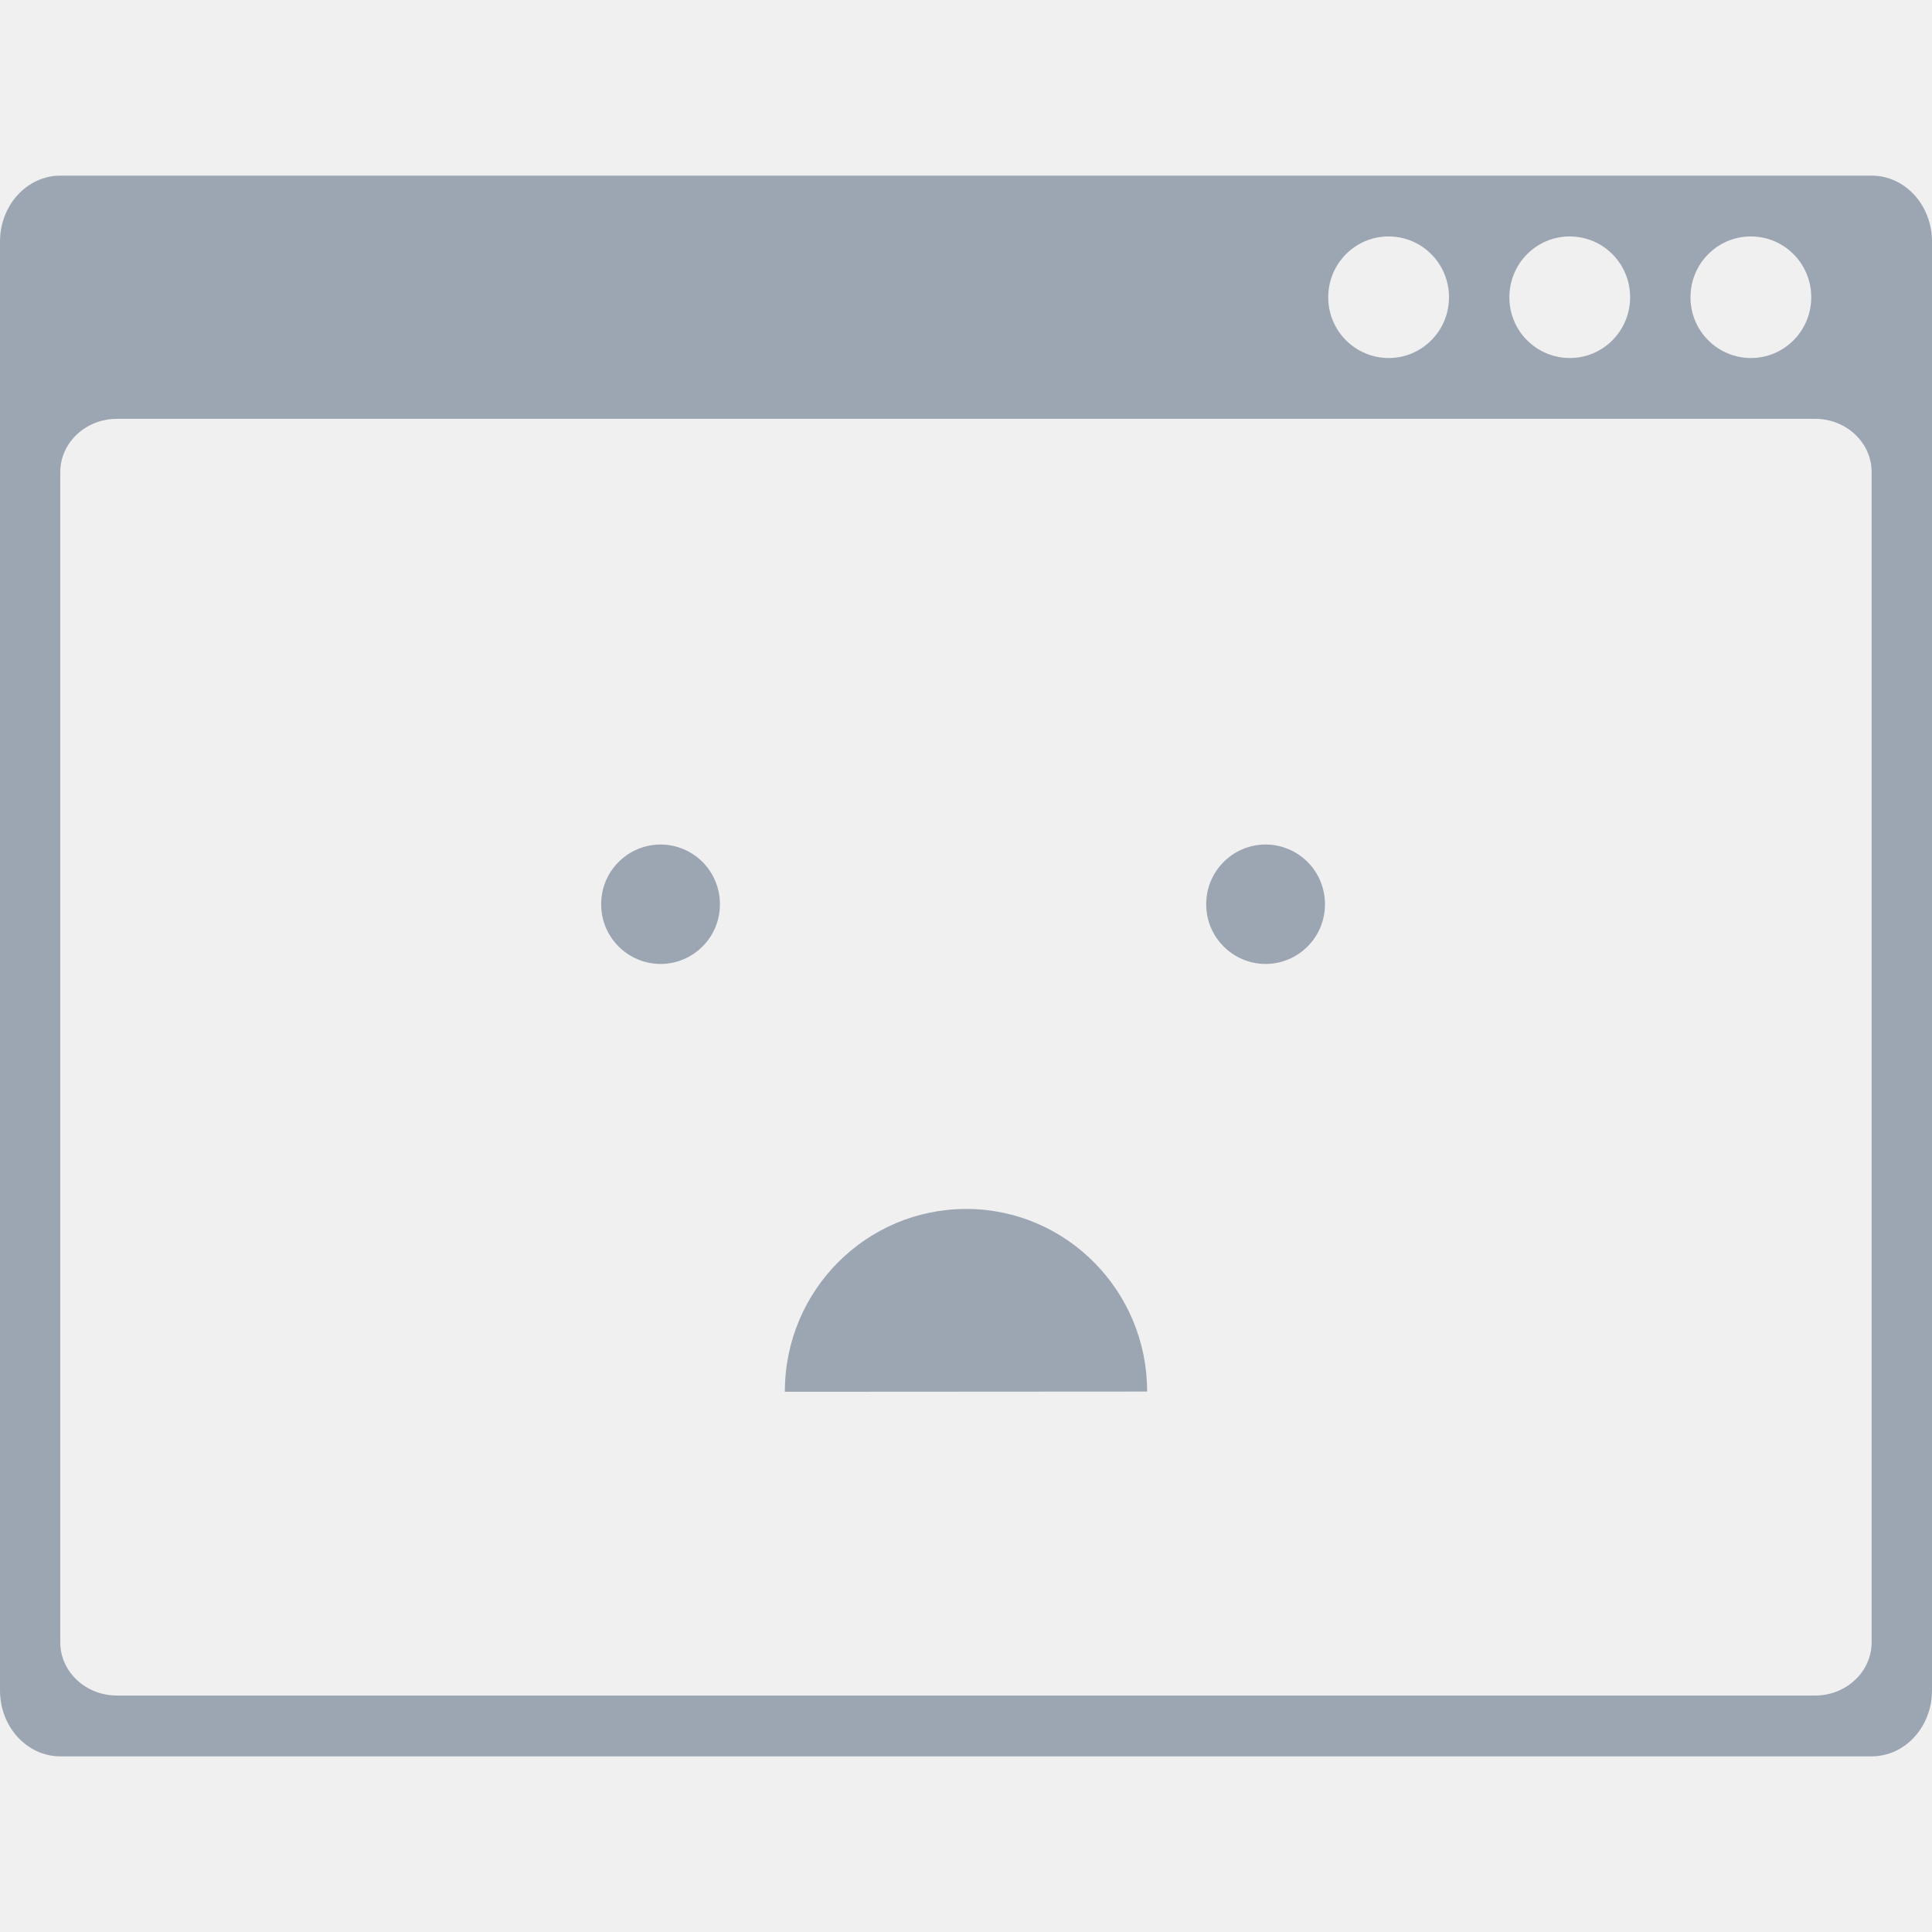
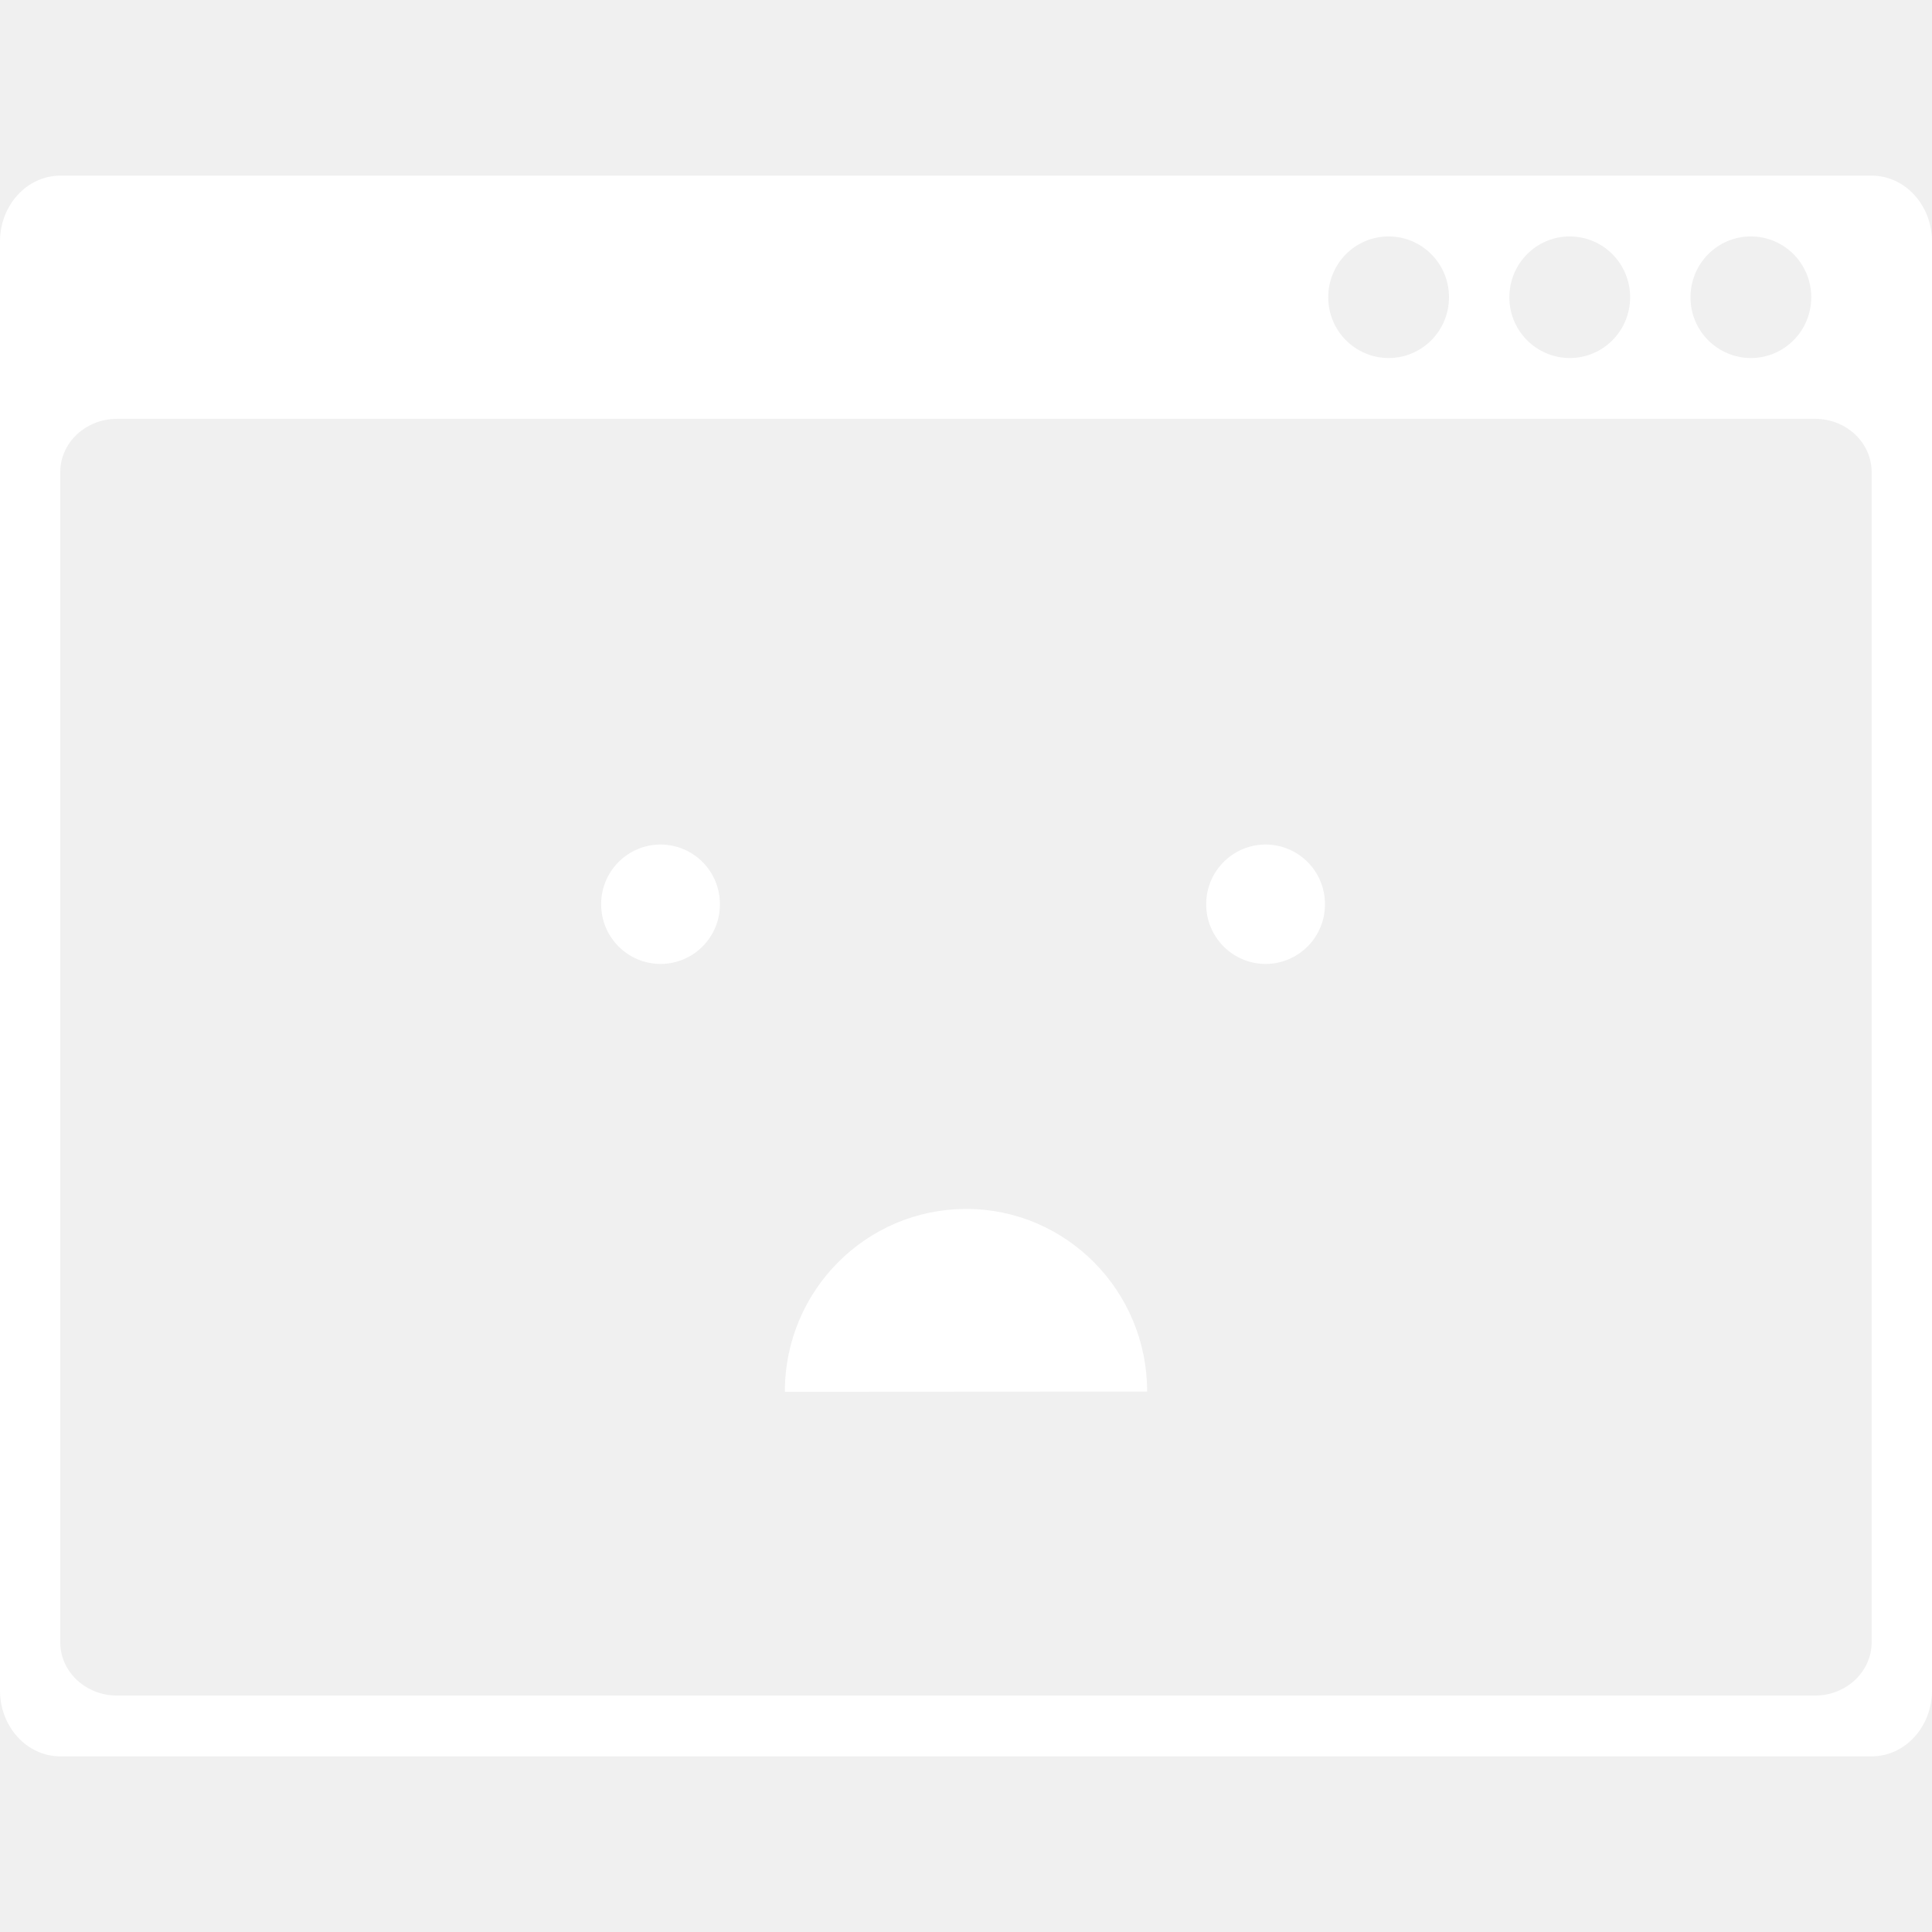
<svg xmlns="http://www.w3.org/2000/svg" width="88" height="88" viewBox="0 0 88 88">
  <g fill="none" fill-rule="evenodd">
    <path fill="#D8D8D8" fill-opacity="0" d="M0 0h88v88H0z" />
-     <path fill="#9BA6B2" fill-rule="nonzero" d="M2.75 8C1.23 8 0 9.346 0 11.002v65.996C0 78.657 1.23 80 2.75 80h82.5c1.52 0 2.75-1.343 2.75-3.002V11.002C88 9.343 86.77 8 85.25 8H2.75zm60.5 2.77c1.52 0 2.75 1.237 2.75 2.768 0 1.532-1.23 2.77-2.75 2.77a2.757 2.757 0 0 1-2.75-2.77c0-1.53 1.23-2.769 2.75-2.769zm8.25 0c1.52 0 2.75 1.237 2.75 2.768 0 1.532-1.23 2.77-2.75 2.77a2.757 2.757 0 0 1-2.75-2.77c0-1.53 1.23-2.769 2.75-2.769zm8.25 0c1.52 0 2.75 1.237 2.75 2.768 0 1.532-1.23 2.77-2.75 2.77a2.757 2.757 0 0 1-2.75-2.77c0-1.53 1.23-2.769 2.75-2.769zM5.328 19.076h77.344c1.424 0 2.578 1.085 2.578 2.423v53.308c0 1.337-1.154 2.423-2.578 2.423H5.328c-1.424 0-2.583-1.086-2.583-2.423V21.5c.002-1.338 1.161-2.423 2.583-2.423zm24.76 19.39a2.714 2.714 0 0 0-2.706 2.72 2.714 2.714 0 0 0 2.707 2.721 2.71 2.71 0 0 0 2.702-2.72 2.71 2.71 0 0 0-2.702-2.721zm27.56 0a2.714 2.714 0 0 0-2.707 2.72 2.714 2.714 0 0 0 2.707 2.721 2.71 2.71 0 0 0 2.702-2.72 2.71 2.71 0 0 0-2.702-2.721zm-13.637 16.6c-4.557 0-8.256 3.713-8.261 8.301v.027l16.5-.01c.005-4.586-3.683-8.316-8.24-8.319z" />
+     <path fill="#FFFFFF" fill-rule="nonzero" d="M2.75 8C1.23 8 0 9.346 0 11.002v65.996C0 78.657 1.23 80 2.75 80h82.5c1.52 0 2.75-1.343 2.75-3.002V11.002C88 9.343 86.77 8 85.25 8H2.75zm60.5 2.77c1.52 0 2.75 1.237 2.75 2.768 0 1.532-1.23 2.77-2.75 2.77a2.757 2.757 0 0 1-2.75-2.77c0-1.53 1.23-2.769 2.75-2.769zm8.25 0c1.52 0 2.75 1.237 2.75 2.768 0 1.532-1.23 2.77-2.75 2.77a2.757 2.757 0 0 1-2.75-2.77c0-1.53 1.23-2.769 2.75-2.769zm8.25 0c1.52 0 2.75 1.237 2.75 2.768 0 1.532-1.23 2.77-2.75 2.77a2.757 2.757 0 0 1-2.75-2.77c0-1.53 1.23-2.769 2.75-2.769zM5.328 19.076h77.344c1.424 0 2.578 1.085 2.578 2.423v53.308c0 1.337-1.154 2.423-2.578 2.423H5.328c-1.424 0-2.583-1.086-2.583-2.423V21.5c.002-1.338 1.161-2.423 2.583-2.423zm24.76 19.39a2.714 2.714 0 0 0-2.706 2.72 2.714 2.714 0 0 0 2.707 2.721 2.71 2.71 0 0 0 2.702-2.72 2.71 2.71 0 0 0-2.702-2.721zm27.56 0a2.714 2.714 0 0 0-2.707 2.72 2.714 2.714 0 0 0 2.707 2.721 2.71 2.71 0 0 0 2.702-2.72 2.71 2.71 0 0 0-2.702-2.721zm-13.637 16.6c-4.557 0-8.256 3.713-8.261 8.301v.027l16.5-.01c.005-4.586-3.683-8.316-8.24-8.319z" />
  </g>
</svg>
